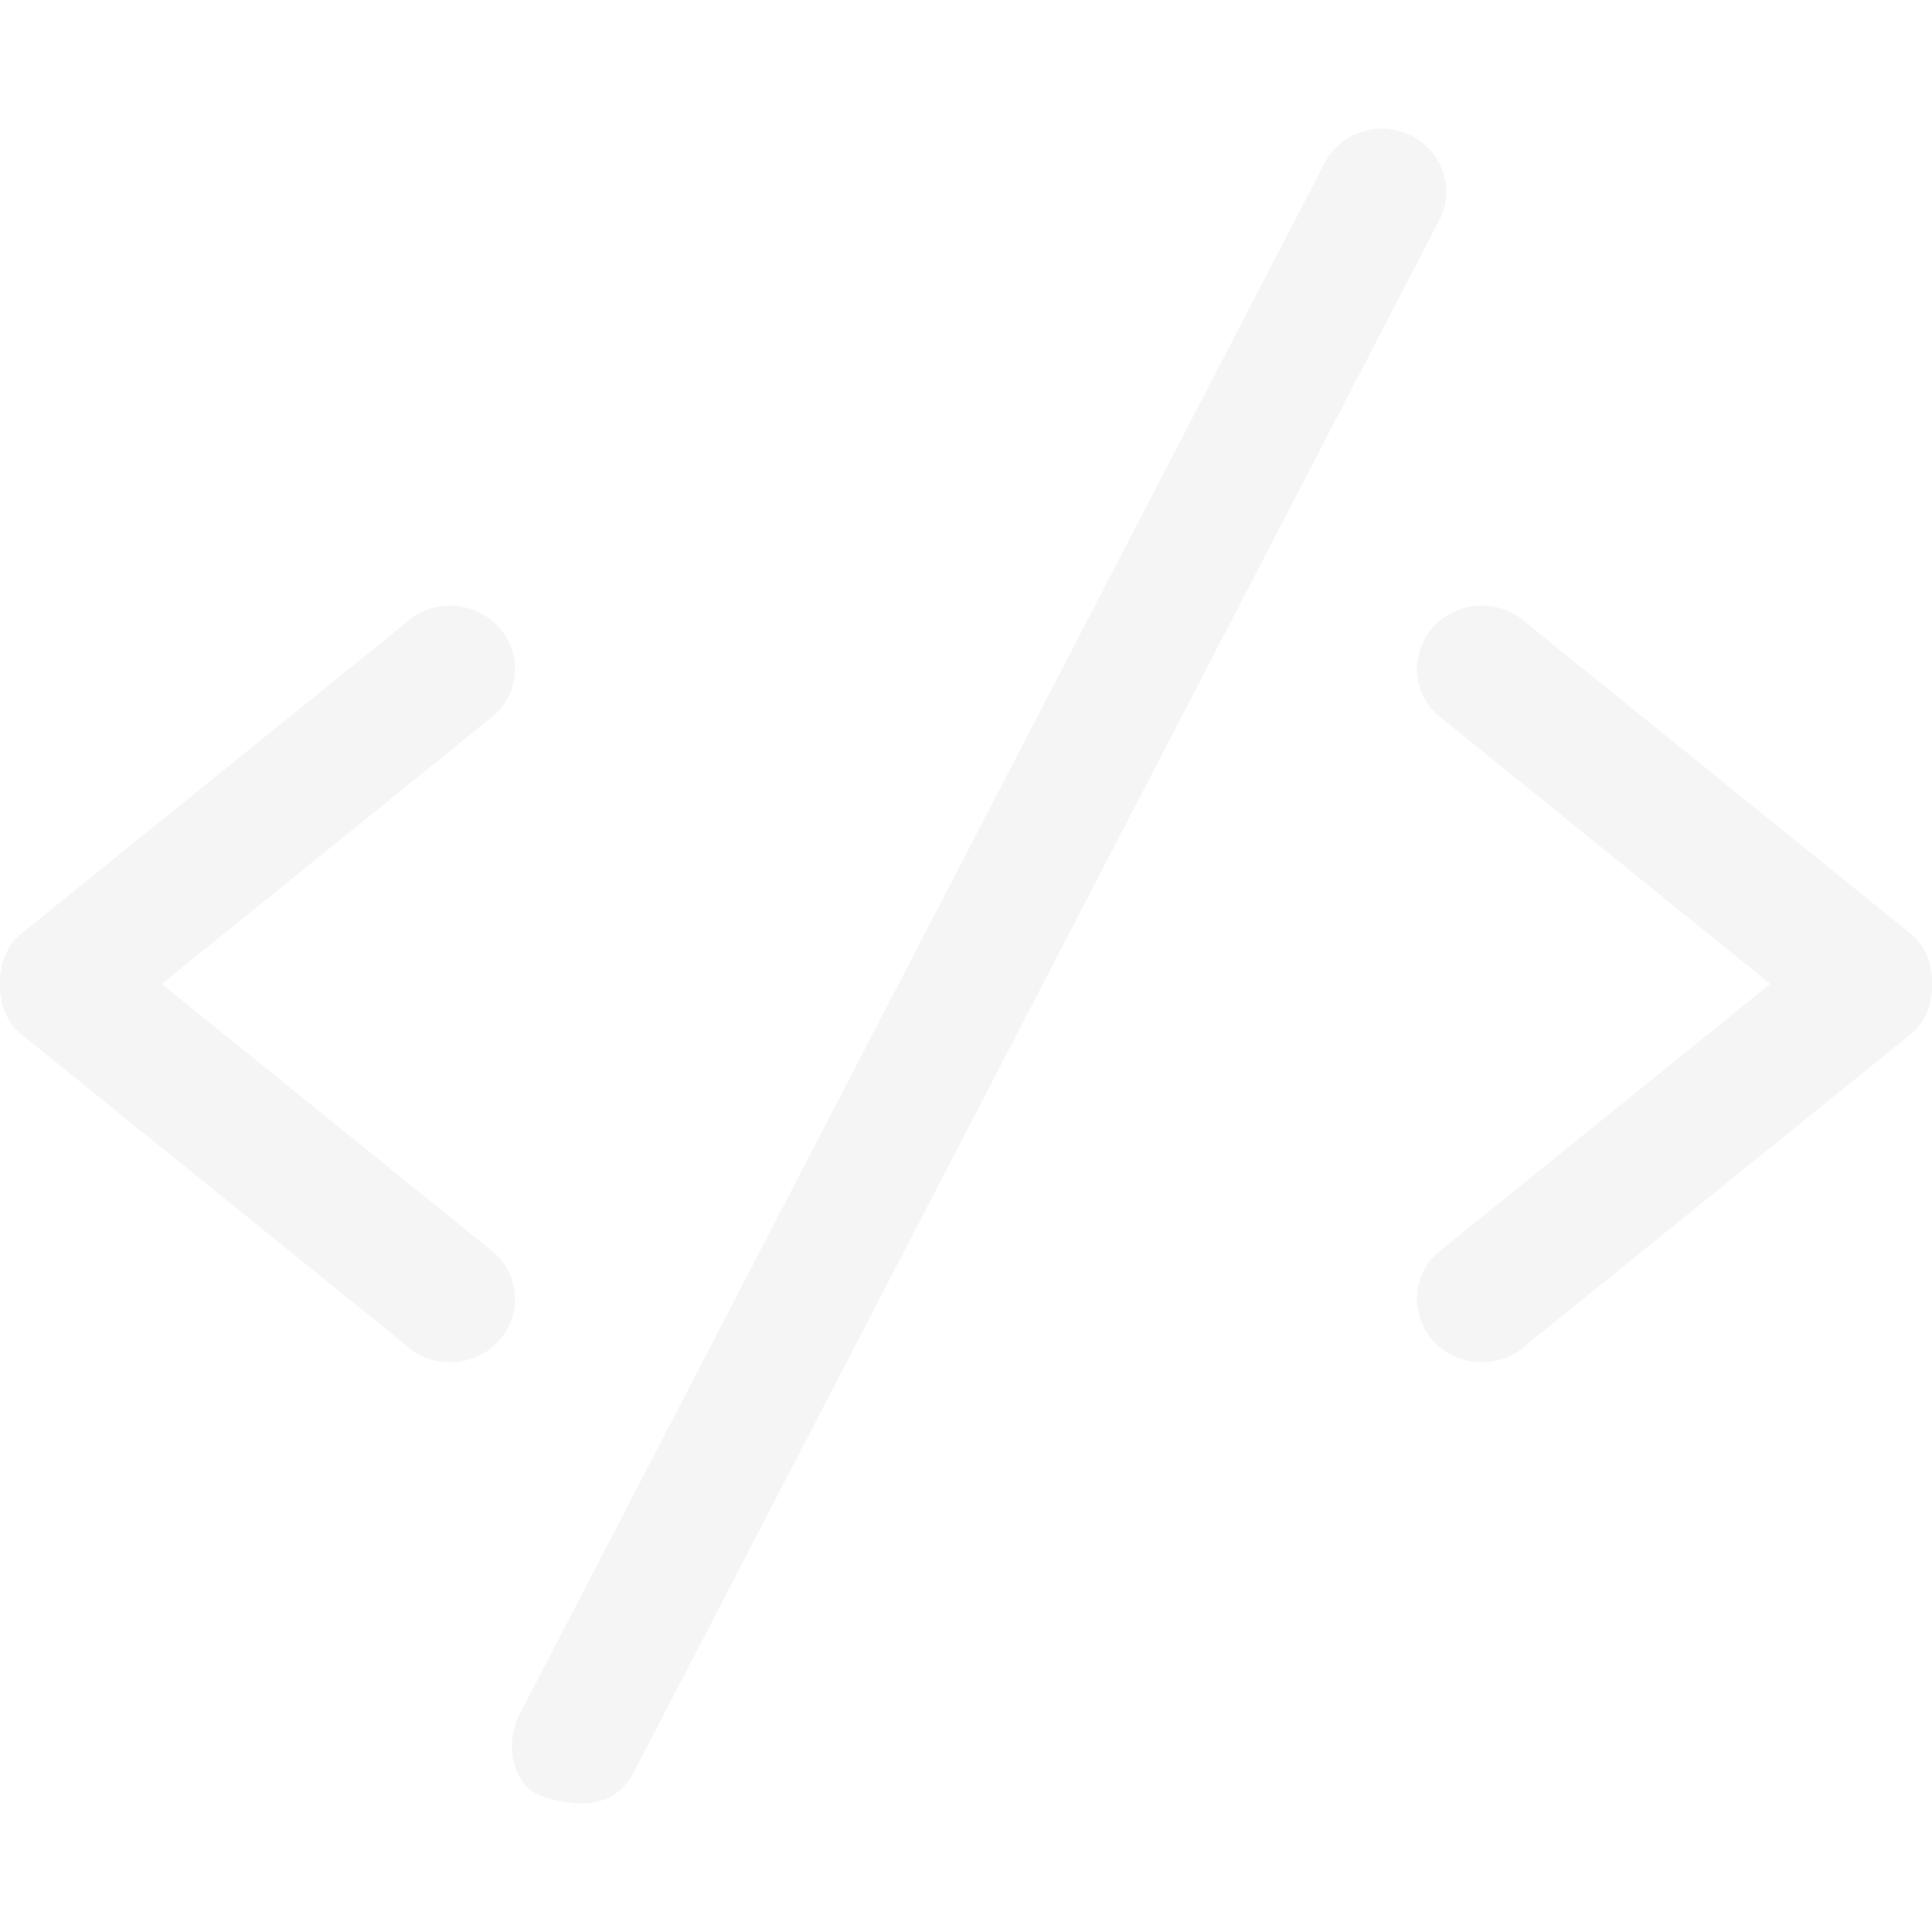
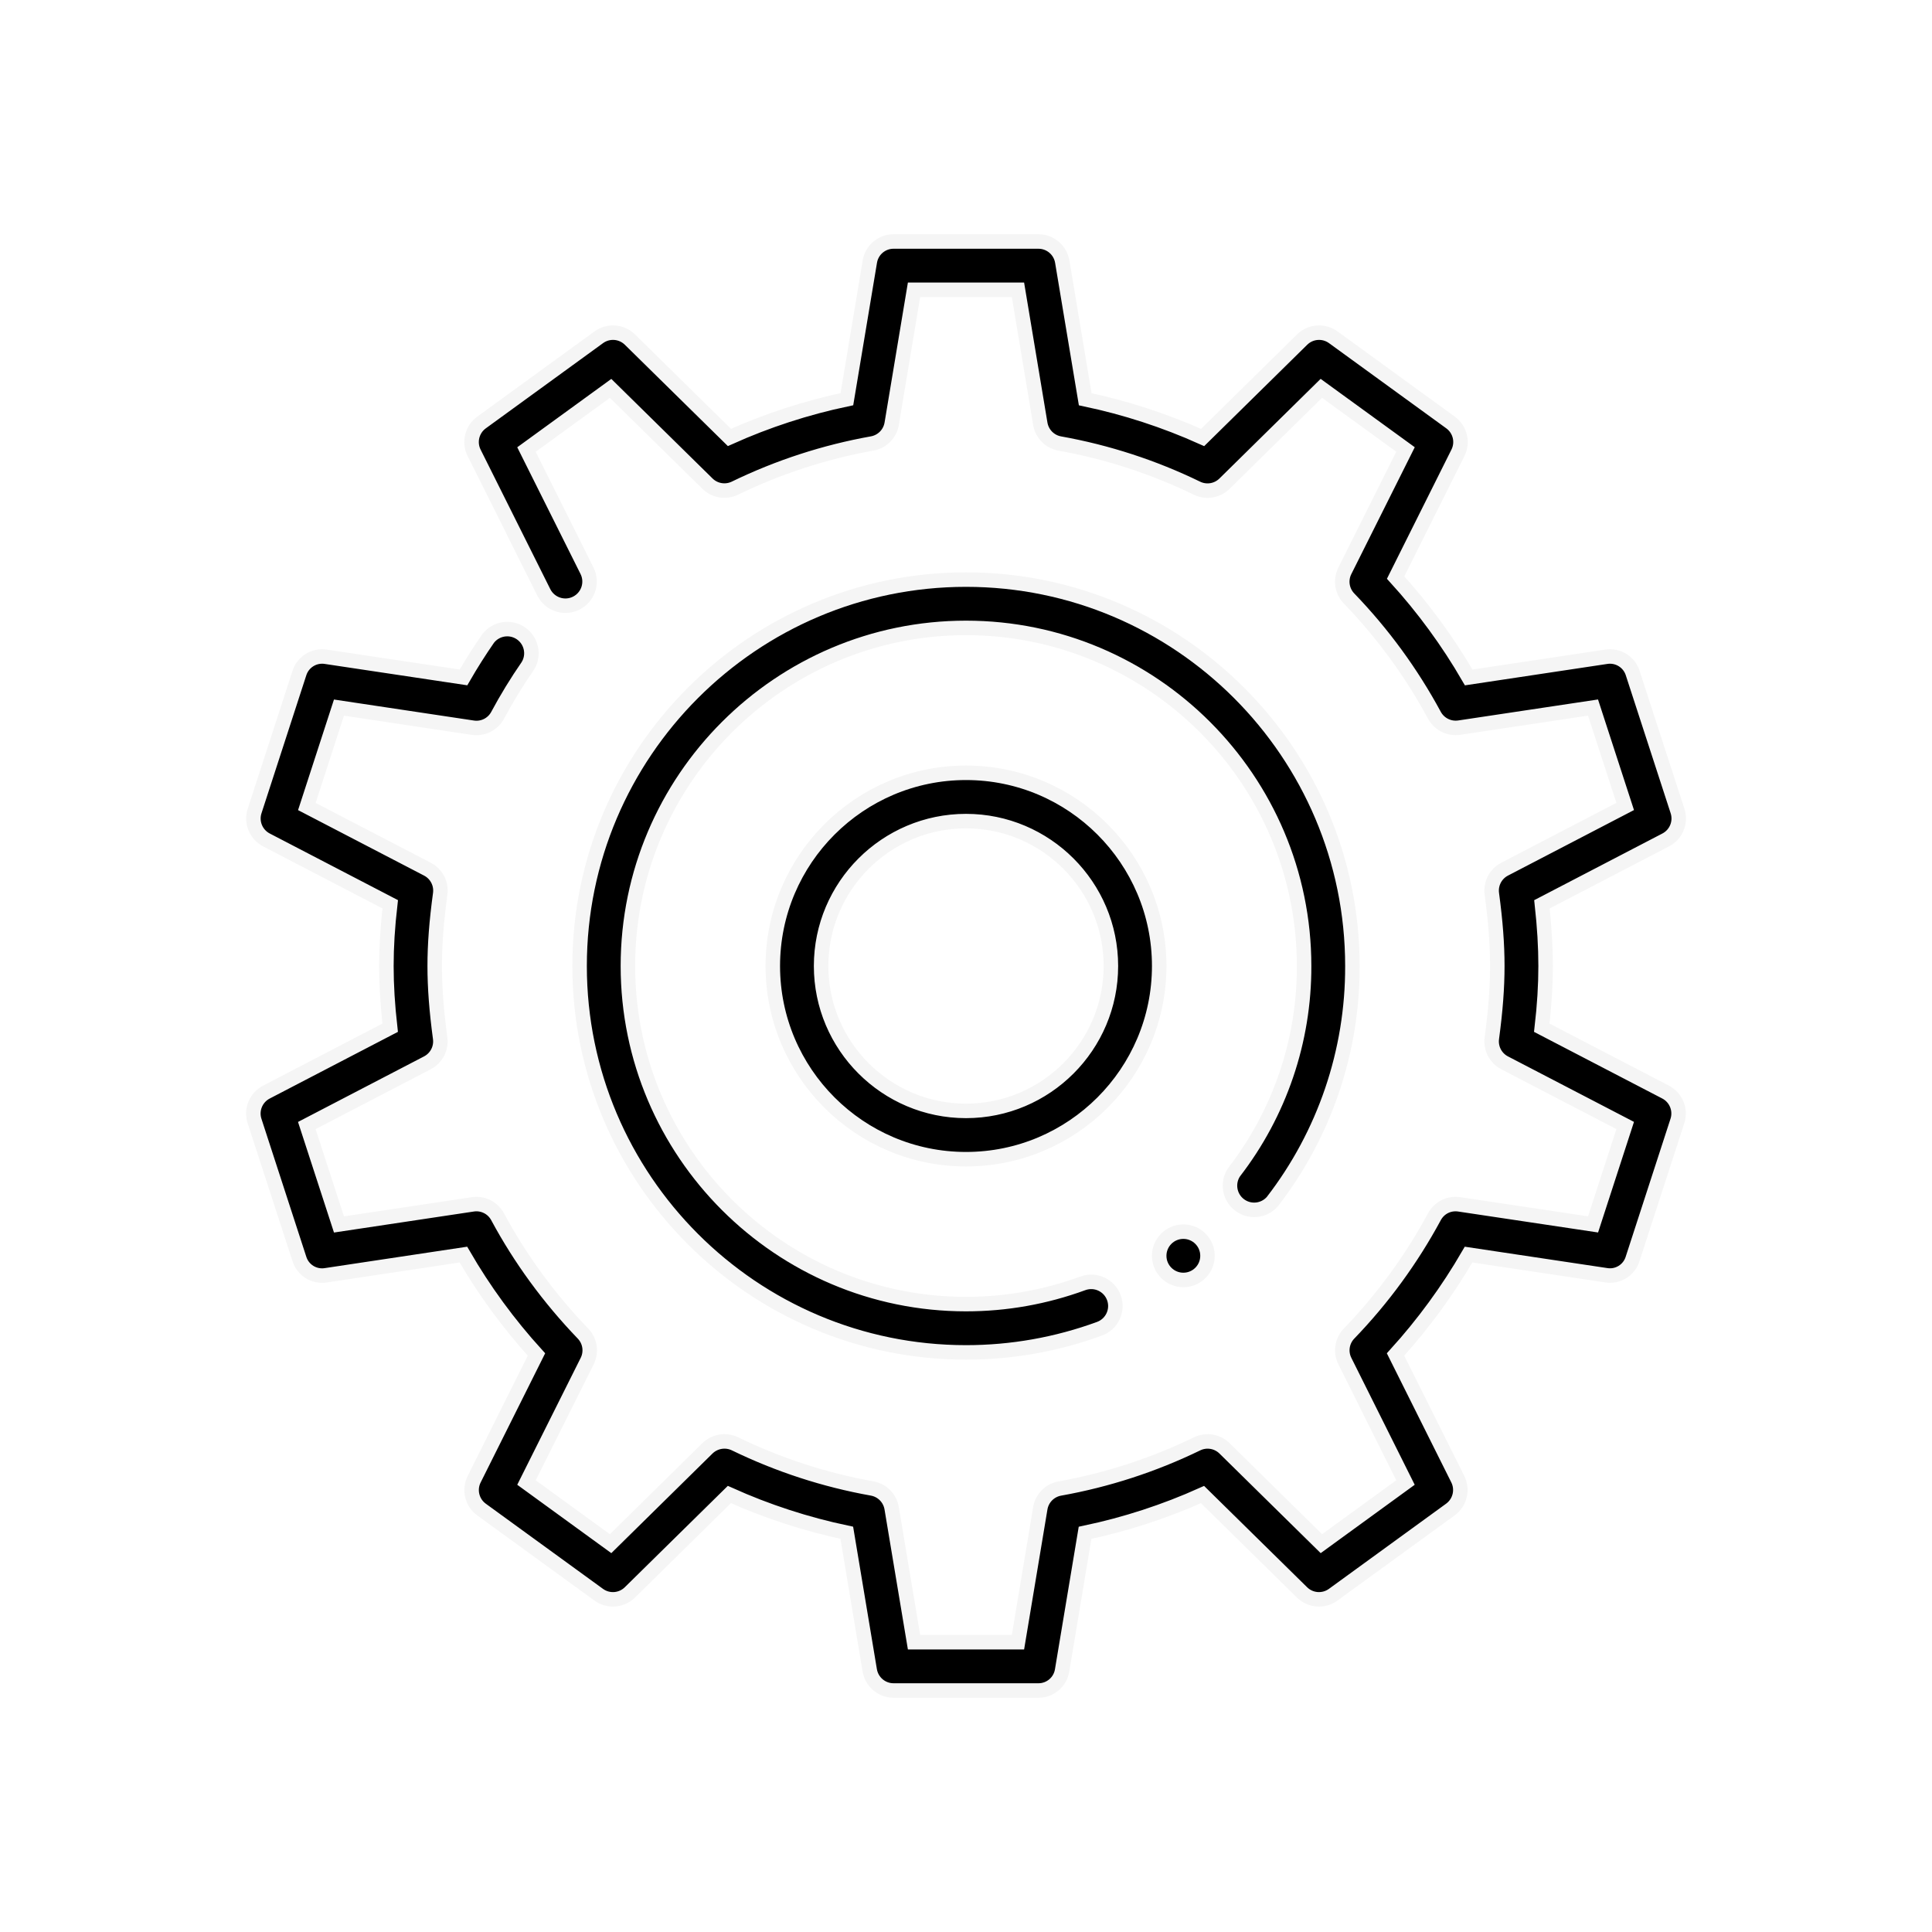
- <svg xmlns="http://www.w3.org/2000/svg" width="611.997" height="611.997">
-   <path d="M157.113 397.291L51.241 311.692l105.872-85.599c8.035-7.832 8.035-20.538 0-28.37-8.036-7.832-21.048-7.832-29.084 0L5.841 296.498c-4.283 4.181-6.098 9.729-5.812 15.195-.286 5.466 1.529 11.013 5.812 15.194l122.188 98.774c8.036 7.831 21.048 7.831 29.084 0 8.035-7.832 8.035-20.538 0-28.37zM447.929 43.434c-9.749-5.527-22.23-2.244-27.859 7.322l-254.941 491.26c-5.629 9.565-3.304 24.188 7.465 27.31 13.176 3.813 22.231 2.243 27.86-7.322l254.94-491.26c5.649-9.587 2.304-21.804-7.465-27.31zm158.206 253.064l-122.167-98.794c-8.036-7.832-21.048-7.832-29.084 0-8.036 7.832-8.036 20.538 0 28.37l105.872 85.599-105.872 85.599c-8.036 7.832-8.036 20.538 0 28.37 8.035 7.831 21.048 7.831 29.084 0l122.188-98.774c4.283-4.181 6.099-9.729 5.812-15.194.286-5.448-1.55-10.995-5.833-15.176z" fill="#f5f5f5" />
+ <svg xmlns="http://www.w3.org/2000/svg" viewBox="-4 -4 40 40" stroke="#f5f5f5" stroke-width="0.3">
+   <g>
+     <path d="M17.5 31h-3a.5.5 0 01-.493-.418l-.475-2.848a11.89 11.89 0 01-2.431-.792l-2.06 2.027a.5.5 0 01-.645.048L5.97 27.254a.5.5 0 01-.153-.628l1.29-2.583a12.03 12.03 0 01-1.513-2.068l-2.846.428a.492.492 0 01-.55-.34l-.928-2.854a.5.5 0 01.245-.598l2.563-1.333C4.025 16.811 4 16.397 4 16s.025-.81.079-1.278L1.516 13.39a.5.5 0 01-.245-.598l.927-2.854a.494.494 0 01.55-.34l2.848.427c.158-.274.329-.544.509-.804a.5.5 0 01.821.569 10.59 10.59 0 00-.623 1.019.496.496 0 01-.515.257l-2.77-.416-.665 2.048 2.496 1.297a.5.5 0 01.265.511C5.036 15.078 5 15.553 5 16s.036.922.113 1.494a.5.5 0 01-.265.511l-2.496 1.298.666 2.048 2.77-.416a.497.497 0 01.515.258c.468.87 1.062 1.684 1.767 2.417a.5.5 0 01.087.57L6.9 26.694l1.742 1.266 2.005-1.974a.505.505 0 01.569-.094c.904.439 1.859.75 2.84.925a.5.5 0 01.405.41L14.924 30h2.152l.462-2.772a.5.5 0 01.405-.41 10.895 10.895 0 002.842-.925.5.5 0 01.568.094l2.005 1.973 1.741-1.266-1.255-2.514a.499.499 0 01.087-.57 11.042 11.042 0 001.766-2.417c.1-.186.299-.29.515-.258l2.771.415.665-2.048-2.496-1.297a.5.5 0 01-.265-.511c.077-.572.113-1.047.113-1.494s-.036-.922-.113-1.494a.5.5 0 01.265-.511l2.496-1.298-.666-2.048-2.77.416a.502.502 0 01-.515-.258A11.029 11.029 0 0023.93 8.39a.5.5 0 01-.087-.57L25.1 5.306 23.357 4.04l-2.005 1.974a.5.5 0 01-.569.094 10.87 10.87 0 00-2.84-.925.5.5 0 01-.405-.41L17.076 2h-2.152l-.462 2.772a.5.5 0 01-.405.41c-.979.175-1.936.485-2.842.925a.5.5 0 01-.568-.094L8.642 4.041 6.9 5.307 8.155 7.82a.5.5 0 01-.894.448L5.816 5.375a.5.5 0 01.154-.628l2.427-1.764a.5.5 0 01.645.048l2.06 2.026a11.9 11.9 0 012.432-.792l.475-2.848A.497.497 0 0114.5 1h3a.5.5 0 01.493.418l.475 2.848c.833.175 1.648.44 2.431.792l2.06-2.027a.5.5 0 01.645-.048l2.428 1.764a.5.5 0 01.153.628l-1.29 2.583a12.03 12.03 0 011.513 2.068l2.846-.428a.494.494 0 01.55.34l.928 2.854a.5.5 0 01-.245.598l-2.563 1.333c.051.466.076.88.076 1.277s-.025.81-.079 1.278l2.563 1.332a.5.5 0 01.245.598l-.927 2.854a.49.49 0 01-.55.34l-2.847-.427a12.093 12.093 0 01-1.512 2.068l1.289 2.582a.501.501 0 01-.153.628l-2.427 1.764a.5.5 0 01-.645-.048l-2.06-2.026a11.9 11.9 0 01-2.432.792l-.475 2.848a.495.495 0 01-.49.417zM16 20c-2.206 0-4-1.794-4-4s1.794-4 4-4 4 1.794 4 4-1.794 4-4 4zm0-7c-1.654 0-3 1.346-3 3s1.346 3 3 3 3-1.346 3-3-1.346-3-3-3z" />
+     <path d="M16 24c-4.411 0-8-3.589-8-8s3.589-8 8-8 8 3.589 8 8a7.936 7.936 0 01-1.657 4.878.501.501 0 01-.793-.609A6.945 6.945 0 0023 16c0-3.859-3.141-7-7-7s-7 3.141-7 7 3.141 7 7 7c.828 0 1.642-.145 2.42-.43a.5.5 0 01.344.94A8.022 8.022 0 0116 24z" />
+     <circle cx="20.5" cy="22" r=".5" />
+   </g>
</svg>
